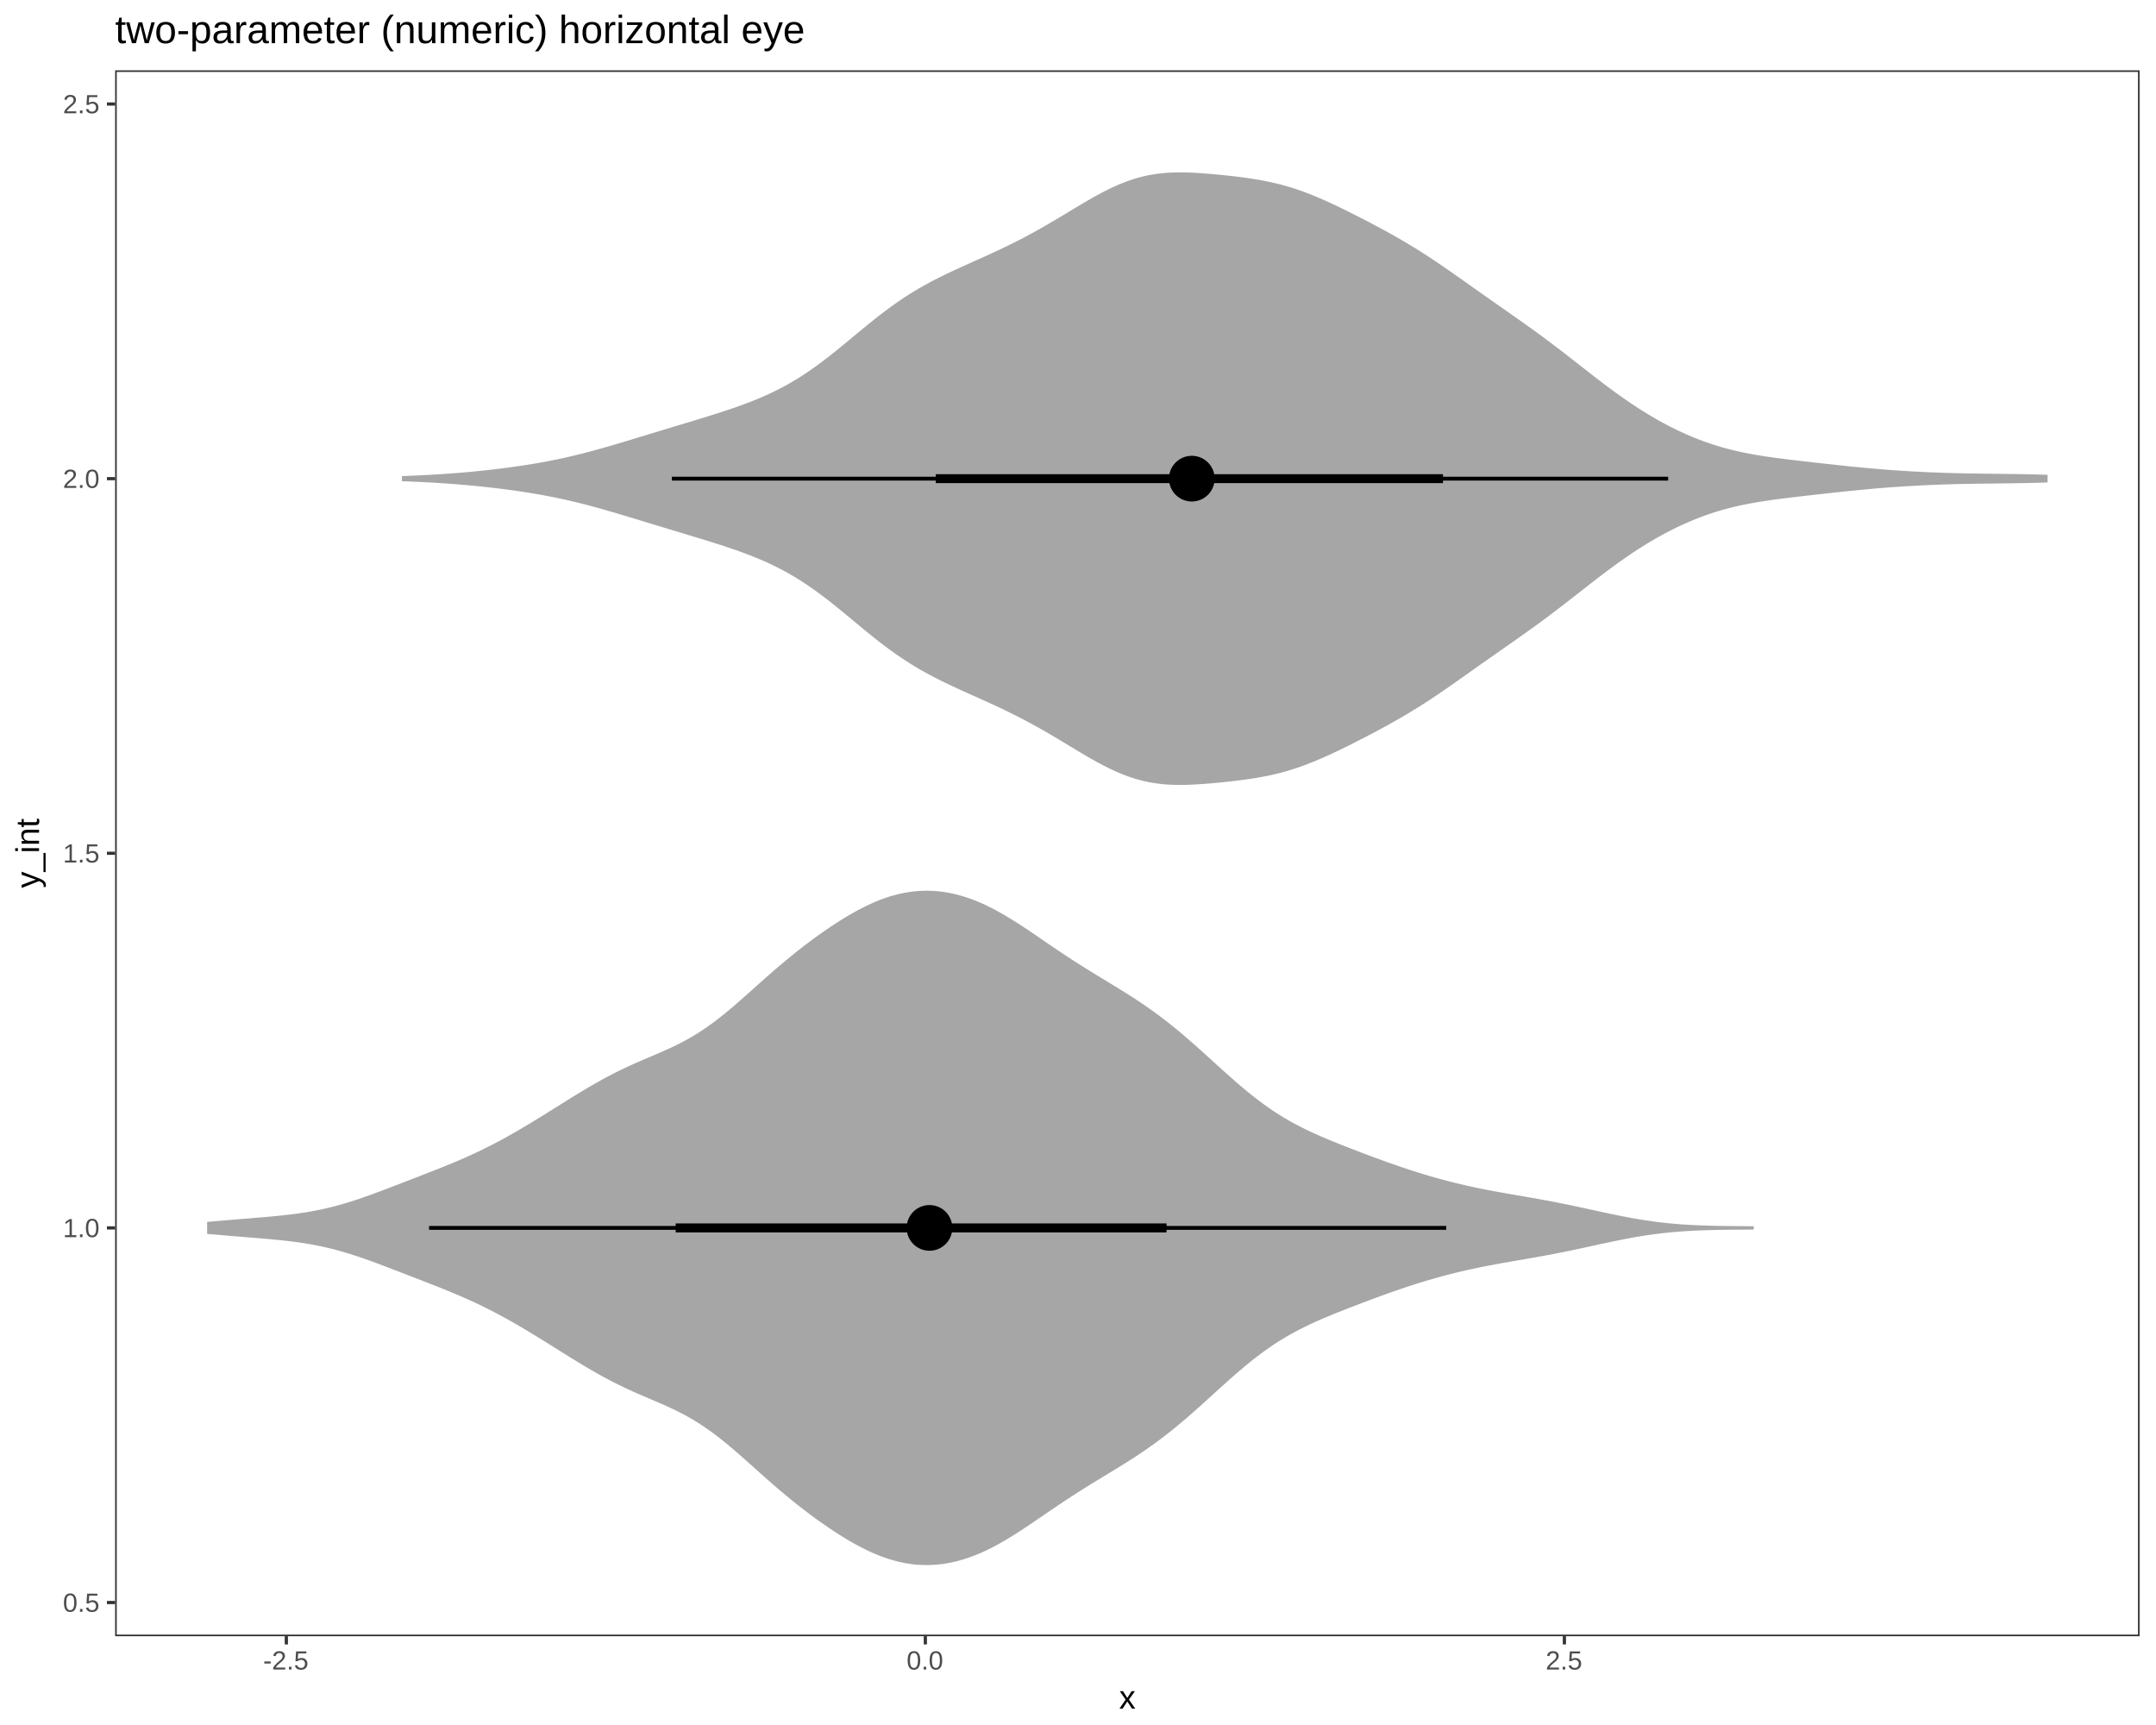
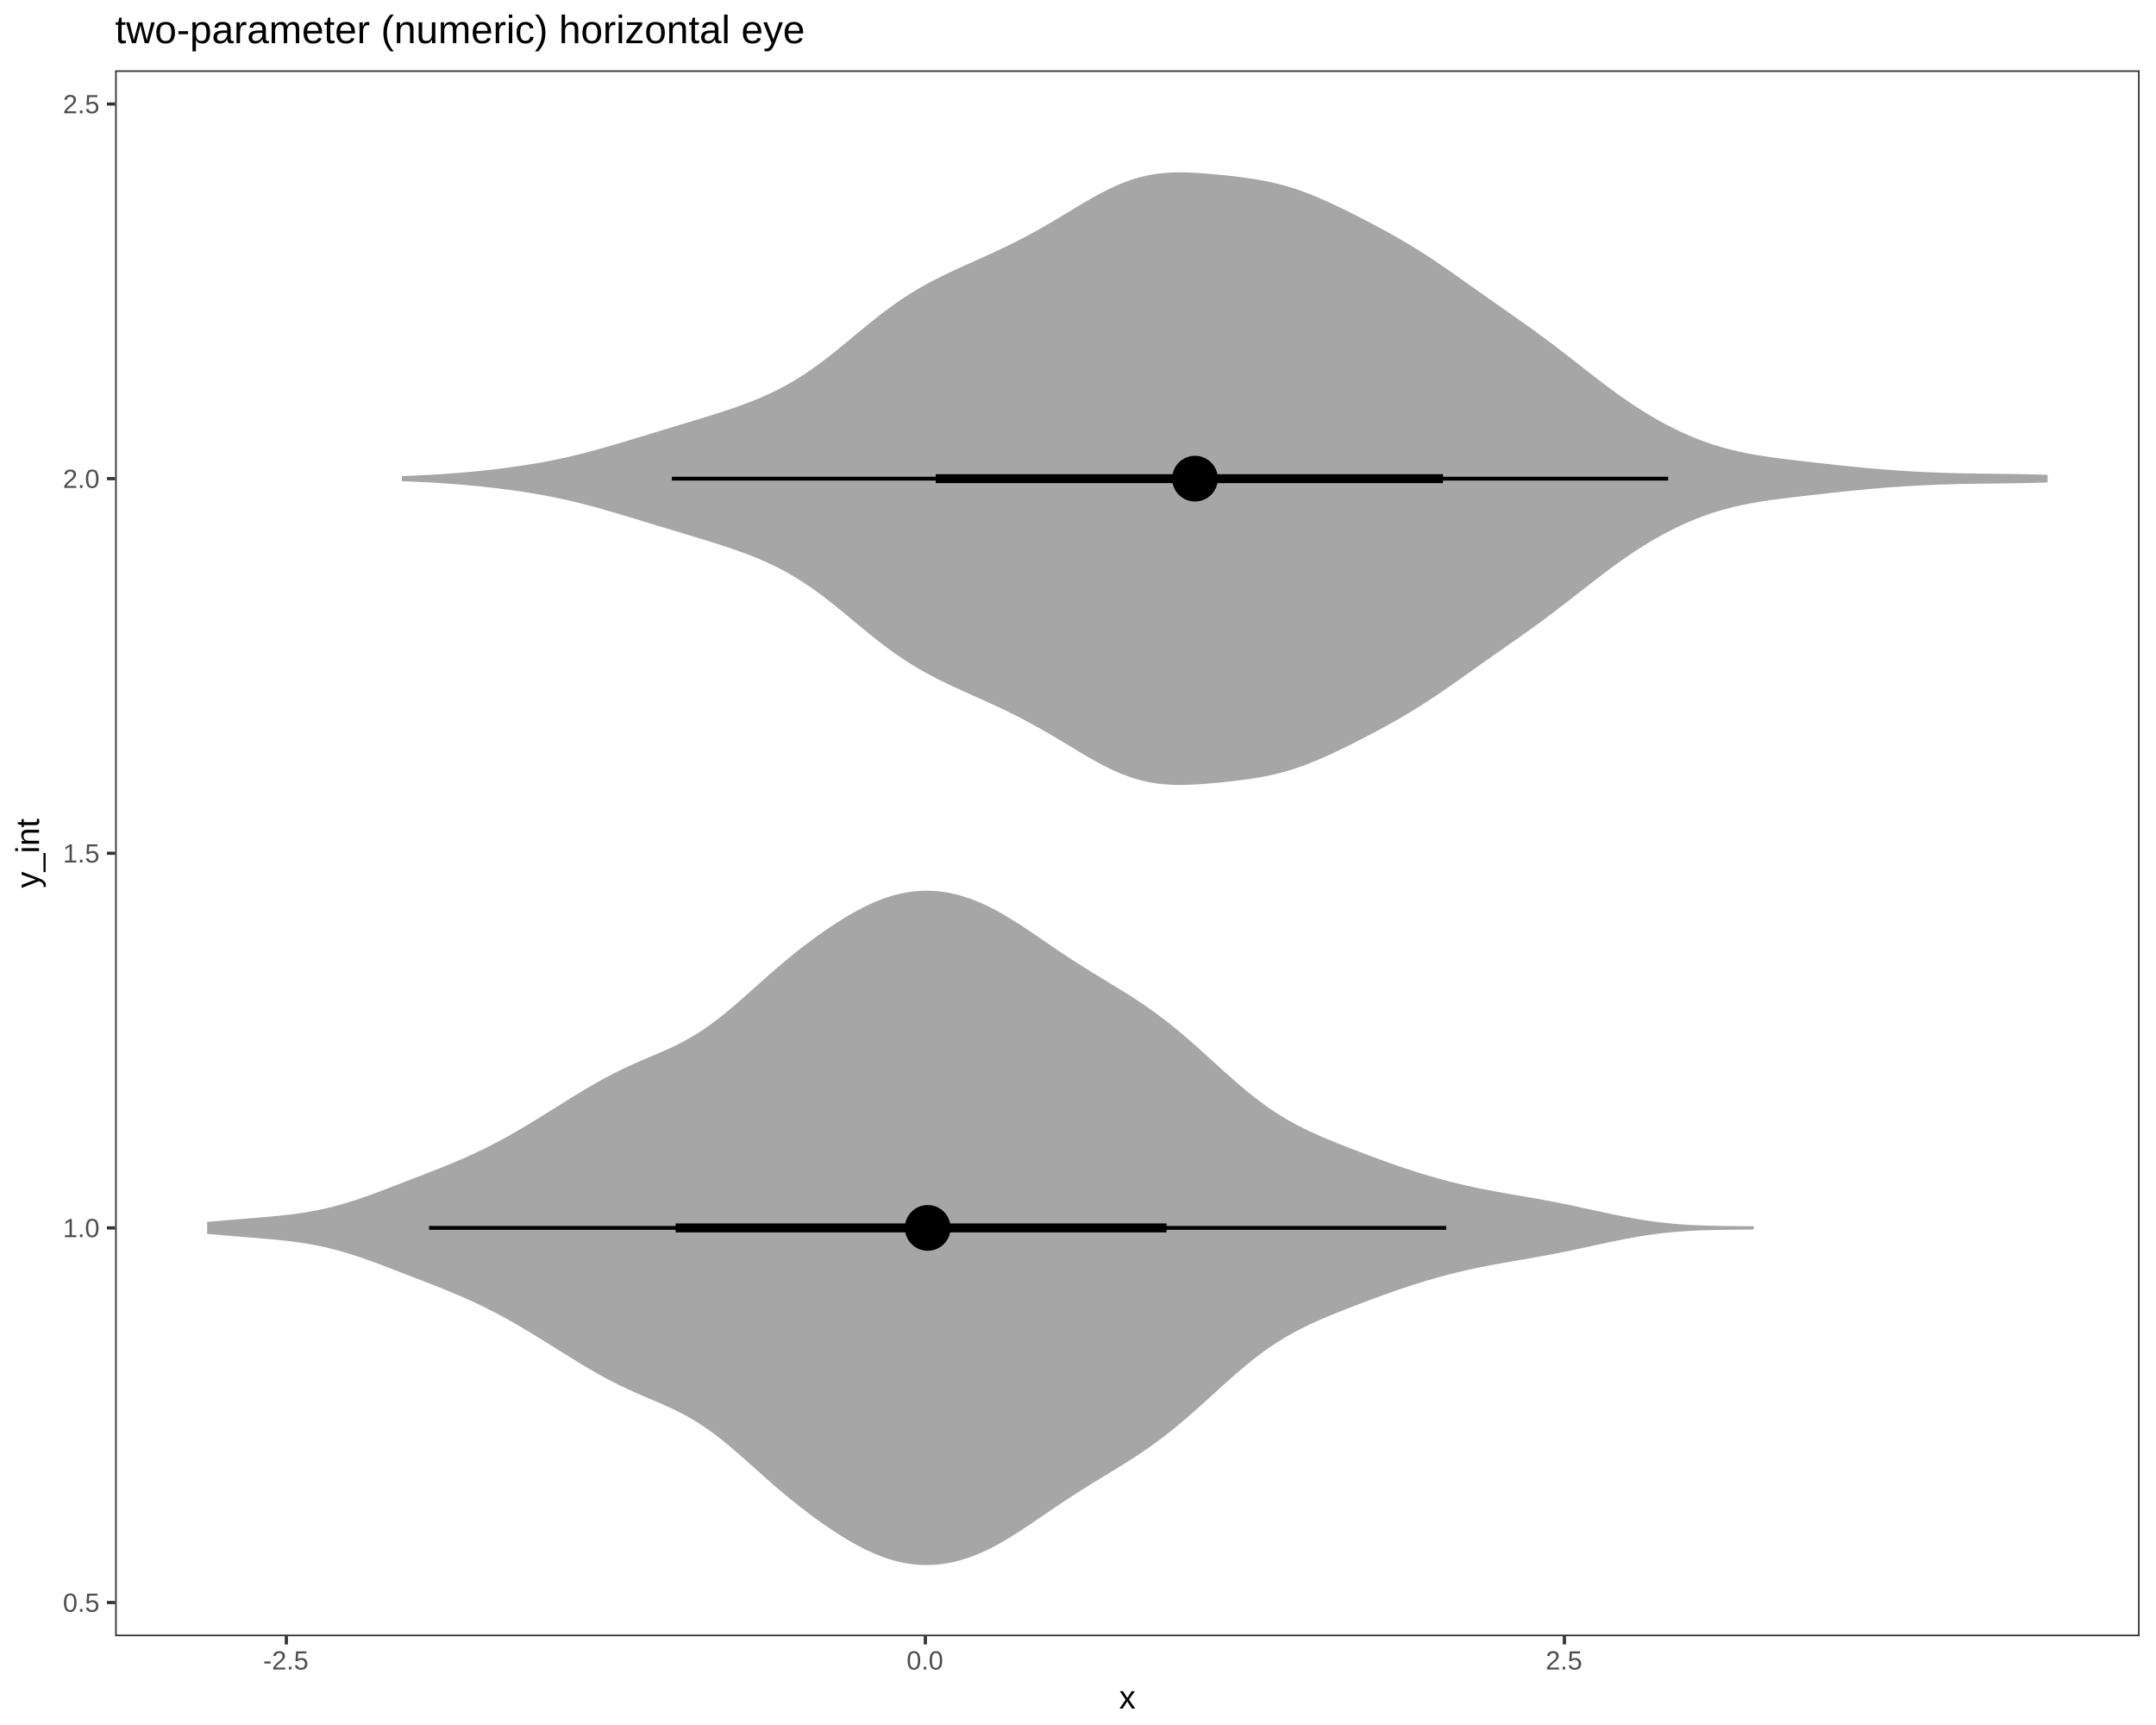
<svg xmlns="http://www.w3.org/2000/svg" viewBox="0 0 720.00 576.00">
  <defs>
    <style type="text/css">
    line, polyline, path, rect, circle {
      fill: none;
      stroke: #000000;
      stroke-linecap: round;
      stroke-linejoin: round;
      stroke-miterlimit: 10.00;
    }
  </style>
  </defs>
  <rect width="100%" height="100%" style="stroke: none; fill: #FFFFFF;" />
  <rect x="0.00" y="0.00" width="720.00" height="576.00" style="stroke-width: 1.07; stroke: #FFFFFF; fill: #FFFFFF;" />
  <defs>
    <clipPath id="cpMzguNDQ4NXw3MTQuNTIxfDU0Ni4zNnwyMy40NzY3">
      <rect x="38.45" y="23.48" width="676.07" height="522.88" />
    </clipPath>
  </defs>
  <rect x="38.45" y="23.48" width="676.07" height="522.88" style="stroke-width: 1.07; stroke: none; fill: #FFFFFF;" clip-path="url(#cpMzguNDQ4NXw3MTQuNTIxfDU0Ni4zNnwyMy40NzY3)" />
  <polyline points="69.18,412.01 70.19,412.10 71.20,412.19 72.21,412.27 73.22,412.36 74.23,412.45 75.24,412.53 76.25,412.62 77.27,412.70 78.28,412.79 79.29,412.87 80.30,412.95 81.31,413.04 82.32,413.12 83.33,413.20 84.34,413.28 85.35,413.37 86.36,413.45 87.37,413.54 88.38,413.62 89.39,413.71 90.41,413.80 91.42,413.90 92.43,413.99 93.44,414.10 94.45,414.20 95.46,414.31 96.47,414.43 97.48,414.55 98.49,414.68 99.50,414.82 100.51,414.97 101.52,415.12 102.53,415.28 103.55,415.45 104.56,415.64 105.57,415.83 106.58,416.03 107.59,416.25 108.60,416.47 109.61,416.71 110.62,416.95 111.63,417.21 112.64,417.48 113.65,417.76 114.66,418.05 115.67,418.35 116.69,418.66 117.70,418.98 118.71,419.30 119.72,419.64 120.73,419.98 121.74,420.33 122.75,420.69 123.76,421.05 124.77,421.42 125.78,421.79 126.79,422.17 127.80,422.55 128.81,422.93 129.83,423.32 130.84,423.71 131.85,424.10 132.86,424.49 133.87,424.88 134.88,425.27 135.89,425.66 136.90,426.05 137.91,426.44 138.92,426.83 139.93,427.22 140.94,427.61 141.95,428.01 142.97,428.40 143.98,428.80 144.99,429.19 146.00,429.59 147.01,429.99 148.02,430.40 149.03,430.81 150.04,431.22 151.05,431.64 152.06,432.06 153.07,432.49 154.08,432.93 155.09,433.37 156.11,433.82 157.12,434.28 158.13,434.74 159.14,435.21 160.15,435.69 161.16,436.18 162.17,436.68 163.18,437.19 164.19,437.70 165.20,438.23 166.21,438.76 167.22,439.30 168.23,439.85 169.25,440.40 170.26,440.97 171.27,441.54 172.28,442.12 173.29,442.71 174.30,443.30 175.31,443.90 176.32,444.50 177.33,445.11 178.34,445.73 179.35,446.35 180.36,446.97 181.37,447.59 182.39,448.22 183.40,448.85 184.41,449.48 185.42,450.12 186.43,450.75 187.44,451.38 188.45,452.01 189.46,452.64 190.47,453.27 191.48,453.89 192.49,454.51 193.50,455.13 194.51,455.74 195.53,456.34 196.54,456.94 197.55,457.53 198.56,458.11 199.57,458.69 200.58,459.25 201.59,459.81 202.60,460.35 203.61,460.88 204.62,461.41 205.63,461.92 206.64,462.42 207.65,462.91 208.67,463.40 209.68,463.87 210.69,464.33 211.70,464.79 212.71,465.24 213.72,465.68 214.73,466.11 215.74,466.55 216.75,466.98 217.76,467.41 218.77,467.84 219.78,468.27 220.79,468.71 221.81,469.16 222.82,469.61 223.83,470.08 224.84,470.55 225.85,471.04 226.86,471.55 227.87,472.07 228.88,472.61 229.89,473.17 230.90,473.75 231.91,474.35 232.92,474.97 233.93,475.62 234.95,476.29 235.96,476.98 236.97,477.69 237.98,478.43 238.99,479.18 240.00,479.96 241.01,480.75 242.02,481.57 243.03,482.40 244.04,483.24 245.05,484.10 246.06,484.97 247.07,485.85 248.09,486.74 249.10,487.64 250.11,488.53 251.12,489.44 252.13,490.34 253.14,491.24 254.15,492.15 255.16,493.04 256.17,493.94 257.18,494.82 258.19,495.71 259.20,496.58 260.21,497.45 261.23,498.30 262.24,499.15 263.25,499.98 264.26,500.81 265.27,501.63 266.28,502.43 267.29,503.23 268.30,504.01 269.31,504.78 270.32,505.55 271.33,506.30 272.34,507.04 273.35,507.77 274.37,508.48 275.38,509.19 276.39,509.88 277.40,510.57 278.41,511.24 279.42,511.89 280.43,512.54 281.44,513.17 282.45,513.79 283.46,514.39 284.47,514.97 285.48,515.54 286.49,516.10 287.51,516.63 288.52,517.14 289.53,517.64 290.54,518.11 291.55,518.57 292.56,519.00 293.57,519.41 294.58,519.80 295.59,520.16 296.60,520.50 297.61,520.81 298.62,521.10 299.63,521.37 300.65,521.61 301.66,521.82 302.67,522.01 303.68,522.17 304.69,522.31 305.70,522.42 306.71,522.50 307.72,522.55 308.73,522.59 309.74,522.59 310.75,522.57 311.76,522.52 312.77,522.45 313.79,522.35 314.80,522.23 315.81,522.07 316.82,521.90 317.83,521.70 318.84,521.48 319.85,521.22 320.86,520.95 321.87,520.65 322.88,520.33 323.89,519.98 324.90,519.61 325.91,519.21 326.93,518.80 327.94,518.36 328.95,517.89 329.96,517.41 330.97,516.91 331.98,516.39 332.99,515.85 334.00,515.29 335.01,514.71 336.02,514.12 337.03,513.51 338.04,512.89 339.05,512.25 340.07,511.61 341.08,510.96 342.09,510.29 343.10,509.62 344.11,508.94 345.12,508.26 346.13,507.57 347.14,506.88 348.15,506.19 349.16,505.50 350.17,504.81 351.18,504.12 352.19,503.44 353.21,502.75 354.22,502.08 355.23,501.40 356.24,500.73 357.25,500.07 358.26,499.41 359.27,498.76 360.28,498.12 361.29,497.48 362.30,496.84 363.31,496.21 364.32,495.58 365.33,494.96 366.35,494.35 367.36,493.73 368.37,493.11 369.38,492.50 370.39,491.89 371.40,491.27 372.41,490.66 373.42,490.04 374.43,489.41 375.44,488.79 376.45,488.15 377.46,487.51 378.47,486.86 379.49,486.20 380.50,485.53 381.51,484.85 382.52,484.16 383.53,483.46 384.54,482.74 385.55,482.02 386.56,481.28 387.57,480.52 388.58,479.75 389.59,478.97 390.60,478.18 391.61,477.37 392.63,476.55 393.64,475.71 394.65,474.87 395.66,474.01 396.67,473.14 397.68,472.26 398.69,471.37 399.70,470.48 400.71,469.57 401.72,468.67 402.73,467.75 403.74,466.84 404.75,465.92 405.77,465.00 406.78,464.08 407.79,463.17 408.80,462.25 409.81,461.35 410.82,460.45 411.83,459.56 412.84,458.67 413.85,457.80 414.86,456.95 415.87,456.10 416.88,455.27 417.89,454.45 418.91,453.65 419.92,452.87 420.93,452.11 421.94,451.36 422.95,450.64 423.96,449.93 424.97,449.24 425.98,448.57 426.99,447.92 428.00,447.29 429.01,446.68 430.02,446.09 431.03,445.51 432.05,444.95 433.06,444.41 434.07,443.89 435.08,443.38 436.09,442.88 437.10,442.39 438.11,441.92 439.12,441.46 440.13,441.01 441.14,440.56 442.15,440.13 443.16,439.70 444.17,439.28 445.19,438.86 446.20,438.45 447.21,438.05 448.22,437.65 449.23,437.25 450.24,436.85 451.25,436.46 452.26,436.07 453.27,435.68 454.28,435.30 455.29,434.91 456.30,434.53 457.31,434.15 458.33,433.77 459.34,433.40 460.35,433.03 461.36,432.66 462.37,432.29 463.38,431.93 464.39,431.57 465.40,431.22 466.41,430.87 467.42,430.52 468.43,430.17 469.44,429.84 470.45,429.50 471.47,429.17 472.48,428.85 473.49,428.53 474.50,428.22 475.51,427.91 476.52,427.60 477.53,427.31 478.54,427.02 479.55,426.73 480.56,426.45 481.57,426.17 482.58,425.90 483.59,425.64 484.61,425.38 485.62,425.12 486.63,424.88 487.64,424.63 488.65,424.40 489.66,424.16 490.67,423.94 491.68,423.72 492.69,423.50 493.70,423.29 494.71,423.08 495.72,422.88 496.73,422.68 497.75,422.49 498.76,422.30 499.77,422.11 500.78,421.93 501.79,421.74 502.80,421.57 503.81,421.39 504.82,421.21 505.83,421.04 506.84,420.86 507.85,420.69 508.86,420.52 509.87,420.34 510.89,420.16 511.90,419.99 512.91,419.81 513.92,419.63 514.93,419.45 515.94,419.26 516.95,419.07 517.96,418.88 518.97,418.69 519.98,418.49 520.99,418.29 522.00,418.09 523.01,417.89 524.03,417.68 525.04,417.47 526.05,417.25 527.06,417.04 528.07,416.82 529.08,416.60 530.09,416.38 531.10,416.16 532.11,415.94 533.12,415.72 534.13,415.50 535.14,415.28 536.15,415.07 537.17,414.85 538.18,414.64 539.19,414.43 540.20,414.22 541.21,414.02 542.22,413.82 543.23,413.62 544.24,413.43 545.25,413.25 546.26,413.07 547.27,412.90 548.28,412.73 549.29,412.57 550.31,412.42 551.32,412.28 552.33,412.14 553.34,412.00 554.35,411.88 555.36,411.76 556.37,411.65 557.38,411.55 558.39,411.45 559.40,411.36 560.41,411.28 561.42,411.20 562.43,411.13 563.45,411.07 564.46,411.01 565.47,410.95 566.48,410.91 567.49,410.86 568.50,410.83 569.51,410.79 570.52,410.76 571.53,410.73 572.54,410.71 573.55,410.69 574.56,410.67 575.57,410.66 576.59,410.64 577.60,410.63 578.61,410.62 579.62,410.61 580.63,410.60 581.64,410.59 582.65,410.59 583.66,410.58 584.67,410.57 585.68,410.56 585.68,409.46 584.67,409.45 583.66,409.44 582.65,409.43 581.64,409.43 580.63,409.42 579.62,409.41 578.61,409.40 577.60,409.39 576.59,409.38 575.57,409.36 574.56,409.35 573.55,409.33 572.54,409.31 571.53,409.29 570.52,409.26 569.51,409.23 568.50,409.19 567.49,409.16 566.48,409.11 565.47,409.07 564.46,409.01 563.45,408.95 562.43,408.89 561.42,408.82 560.41,408.74 559.40,408.66 558.39,408.57 557.38,408.47 556.37,408.37 555.36,408.26 554.35,408.14 553.34,408.02 552.33,407.88 551.32,407.74 550.31,407.60 549.29,407.44 548.28,407.29 547.27,407.12 546.26,406.95 545.25,406.77 544.24,406.58 543.23,406.39 542.22,406.20 541.21,406.00 540.20,405.80 539.19,405.59 538.18,405.38 537.17,405.17 536.15,404.95 535.14,404.74 534.13,404.52 533.12,404.30 532.11,404.08 531.10,403.86 530.09,403.64 529.08,403.42 528.07,403.20 527.06,402.98 526.05,402.77 525.04,402.55 524.03,402.34 523.01,402.13 522.00,401.93 520.99,401.73 519.98,401.53 518.97,401.33 517.96,401.14 516.95,400.95 515.94,400.76 514.93,400.57 513.92,400.39 512.91,400.21 511.90,400.03 510.89,399.85 509.87,399.68 508.86,399.50 507.85,399.33 506.84,399.16 505.83,398.98 504.82,398.81 503.81,398.63 502.80,398.45 501.79,398.27 500.78,398.09 499.77,397.91 498.76,397.72 497.75,397.53 496.73,397.34 495.72,397.14 494.71,396.94 493.70,396.73 492.69,396.52 491.68,396.30 490.67,396.08 489.66,395.85 488.65,395.62 487.64,395.38 486.63,395.14 485.62,394.90 484.61,394.64 483.59,394.38 482.58,394.12 481.57,393.85 480.56,393.57 479.55,393.29 478.54,393.00 477.53,392.71 476.52,392.41 475.51,392.11 474.50,391.80 473.49,391.49 472.48,391.17 471.47,390.85 470.45,390.52 469.44,390.18 468.43,389.84 467.42,389.50 466.41,389.15 465.40,388.80 464.39,388.45 463.38,388.09 462.37,387.73 461.36,387.36 460.35,386.99 459.34,386.62 458.33,386.25 457.31,385.87 456.30,385.49 455.29,385.11 454.28,384.72 453.27,384.34 452.26,383.95 451.25,383.56 450.24,383.17 449.23,382.77 448.22,382.37 447.21,381.97 446.20,381.56 445.19,381.15 444.17,380.74 443.16,380.32 442.15,379.89 441.14,379.46 440.13,379.01 439.12,378.56 438.11,378.10 437.10,377.63 436.09,377.14 435.08,376.64 434.07,376.13 433.06,375.61 432.05,375.06 431.03,374.51 430.02,373.93 429.01,373.34 428.00,372.73 426.99,372.10 425.98,371.45 424.97,370.78 423.96,370.09 422.95,369.38 421.94,368.66 420.93,367.91 419.92,367.15 418.91,366.37 417.89,365.57 416.88,364.75 415.87,363.92 414.86,363.07 413.85,362.22 412.84,361.35 411.83,360.46 410.82,359.57 409.81,358.67 408.80,357.77 407.79,356.85 406.78,355.94 405.77,355.02 404.75,354.10 403.74,353.18 402.73,352.27 401.72,351.35 400.71,350.45 399.70,349.54 398.69,348.65 397.68,347.76 396.67,346.88 395.66,346.01 394.65,345.15 393.64,344.31 392.63,343.47 391.61,342.65 390.60,341.84 389.59,341.05 388.58,340.27 387.57,339.50 386.56,338.74 385.55,338.00 384.54,337.28 383.53,336.56 382.52,335.86 381.51,335.17 380.50,334.49 379.49,333.82 378.47,333.16 377.46,332.51 376.45,331.87 375.44,331.23 374.43,330.61 373.42,329.98 372.41,329.36 371.40,328.75 370.39,328.13 369.38,327.52 368.37,326.90 367.36,326.29 366.35,325.67 365.33,325.06 364.32,324.43 363.31,323.81 362.30,323.18 361.29,322.54 360.28,321.90 359.27,321.26 358.26,320.61 357.25,319.95 356.24,319.29 355.23,318.62 354.22,317.94 353.21,317.26 352.19,316.58 351.18,315.90 350.17,315.21 349.16,314.52 348.15,313.83 347.14,313.14 346.13,312.45 345.12,311.76 344.11,311.08 343.10,310.40 342.09,309.73 341.08,309.06 340.07,308.41 339.05,307.77 338.04,307.13 337.03,306.51 336.02,305.90 335.01,305.31 334.00,304.73 332.99,304.17 331.98,303.63 330.97,303.11 329.96,302.61 328.95,302.12 327.94,301.66 326.93,301.22 325.91,300.81 324.90,300.41 323.89,300.04 322.88,299.69 321.87,299.37 320.86,299.07 319.85,298.80 318.84,298.54 317.83,298.32 316.82,298.12 315.81,297.94 314.80,297.79 313.79,297.67 312.77,297.57 311.76,297.50 310.75,297.45 309.74,297.43 308.73,297.43 307.72,297.47 306.71,297.52 305.70,297.60 304.69,297.71 303.68,297.85 302.67,298.01 301.66,298.20 300.65,298.41 299.63,298.65 298.62,298.92 297.61,299.21 296.60,299.52 295.59,299.86 294.58,300.22 293.57,300.61 292.56,301.02 291.55,301.45 290.54,301.91 289.53,302.38 288.52,302.88 287.51,303.39 286.49,303.92 285.48,304.48 284.47,305.05 283.46,305.63 282.45,306.23 281.44,306.85 280.43,307.48 279.42,308.13 278.41,308.78 277.40,309.45 276.39,310.14 275.38,310.83 274.37,311.54 273.35,312.25 272.34,312.98 271.33,313.72 270.32,314.47 269.31,315.24 268.30,316.01 267.29,316.79 266.28,317.59 265.27,318.39 264.26,319.21 263.25,320.04 262.24,320.87 261.23,321.72 260.21,322.57 259.20,323.44 258.19,324.31 257.18,325.20 256.17,326.08 255.16,326.98 254.15,327.87 253.14,328.78 252.13,329.68 251.12,330.58 250.11,331.48 249.10,332.38 248.09,333.28 247.07,334.17 246.06,335.05 245.05,335.92 244.04,336.78 243.03,337.62 242.02,338.45 241.01,339.27 240.00,340.06 238.99,340.84 237.98,341.59 236.97,342.33 235.96,343.04 234.95,343.73 233.93,344.40 232.92,345.05 231.91,345.67 230.90,346.27 229.89,346.85 228.88,347.41 227.87,347.95 226.86,348.47 225.85,348.98 224.84,349.47 223.83,349.94 222.82,350.41 221.81,350.86 220.79,351.31 219.78,351.75 218.77,352.18 217.76,352.61 216.75,353.04 215.74,353.47 214.73,353.91 213.72,354.34 212.71,354.78 211.70,355.23 210.69,355.69 209.68,356.15 208.67,356.62 207.65,357.11 206.64,357.60 205.63,358.10 204.62,358.61 203.61,359.14 202.60,359.67 201.59,360.21 200.58,360.77 199.57,361.33 198.56,361.91 197.55,362.49 196.54,363.08 195.53,363.68 194.51,364.28 193.50,364.89 192.49,365.51 191.48,366.13 190.47,366.75 189.46,367.38 188.45,368.01 187.44,368.64 186.43,369.27 185.42,369.90 184.41,370.54 183.40,371.17 182.39,371.80 181.37,372.43 180.36,373.05 179.35,373.67 178.34,374.29 177.33,374.91 176.32,375.52 175.31,376.12 174.30,376.72 173.29,377.31 172.28,377.90 171.27,378.48 170.26,379.05 169.25,379.62 168.23,380.17 167.22,380.72 166.21,381.26 165.20,381.79 164.19,382.32 163.18,382.83 162.17,383.34 161.16,383.84 160.15,384.33 159.14,384.81 158.13,385.28 157.12,385.74 156.11,386.20 155.09,386.65 154.08,387.09 153.07,387.53 152.06,387.96 151.05,388.38 150.04,388.80 149.03,389.21 148.02,389.62 147.01,390.03 146.00,390.43 144.99,390.83 143.98,391.22 142.97,391.62 141.95,392.01 140.94,392.40 139.93,392.80 138.92,393.19 137.91,393.58 136.90,393.97 135.89,394.36 134.88,394.75 133.87,395.14 132.86,395.53 131.85,395.92 130.84,396.31 129.83,396.70 128.81,397.08 127.80,397.47 126.79,397.85 125.78,398.22 124.77,398.60 123.76,398.97 122.75,399.33 121.74,399.69 120.73,400.04 119.72,400.38 118.71,400.72 117.70,401.04 116.69,401.36 115.67,401.67 114.66,401.97 113.65,402.26 112.64,402.54 111.63,402.81 110.62,403.07 109.61,403.31 108.60,403.55 107.59,403.77 106.58,403.99 105.57,404.19 104.56,404.38 103.55,404.56 102.53,404.74 101.52,404.90 100.51,405.05 99.50,405.20 98.49,405.34 97.48,405.47 96.47,405.59 95.46,405.71 94.45,405.82 93.44,405.92 92.43,406.03 91.42,406.12 90.41,406.22 89.39,406.31 88.38,406.40 87.37,406.48 86.36,406.57 85.35,406.65 84.34,406.73 83.33,406.82 82.32,406.90 81.31,406.98 80.30,407.07 79.29,407.15 78.28,407.23 77.27,407.32 76.25,407.40 75.24,407.49 74.23,407.57 73.22,407.66 72.21,407.75 71.20,407.83 70.19,407.92 69.18,408.01 69.18,412.01 " style="stroke-width: 0.00; stroke: none; fill: #A6A6A6;" clip-path="url(#cpMzguNDQ4NXw3MTQuNTIxfDU0Ni4zNnwyMy40NzY3)" />
  <polyline points="134.22,160.68 135.29,160.72 136.37,160.76 137.44,160.81 138.52,160.85 139.59,160.90 140.67,160.95 141.75,161.01 142.82,161.06 143.90,161.12 144.97,161.18 146.05,161.25 147.12,161.32 148.20,161.39 149.27,161.46 150.35,161.54 151.42,161.62 152.50,161.70 153.58,161.79 154.65,161.88 155.73,161.98 156.80,162.08 157.88,162.18 158.95,162.28 160.03,162.39 161.10,162.50 162.18,162.62 163.25,162.74 164.33,162.86 165.41,162.98 166.48,163.11 167.56,163.25 168.63,163.38 169.71,163.53 170.78,163.67 171.86,163.82 172.93,163.97 174.01,164.13 175.09,164.29 176.16,164.46 177.24,164.64 178.31,164.81 179.39,165.00 180.46,165.19 181.54,165.38 182.61,165.58 183.69,165.79 184.76,166.00 185.84,166.22 186.92,166.45 187.99,166.68 189.07,166.92 190.14,167.16 191.22,167.42 192.29,167.67 193.37,167.94 194.44,168.21 195.52,168.48 196.59,168.77 197.67,169.05 198.75,169.34 199.82,169.64 200.90,169.94 201.97,170.25 203.05,170.56 204.12,170.87 205.20,171.18 206.27,171.50 207.35,171.82 208.43,172.14 209.50,172.47 210.58,172.79 211.65,173.12 212.73,173.44 213.80,173.77 214.88,174.10 215.95,174.42 217.03,174.75 218.10,175.08 219.18,175.41 220.26,175.73 221.33,176.06 222.41,176.38 223.48,176.71 224.56,177.03 225.63,177.36 226.71,177.68 227.78,178.01 228.86,178.33 229.93,178.66 231.01,178.98 232.09,179.31 233.16,179.64 234.24,179.96 235.31,180.30 236.39,180.63 237.46,180.96 238.54,181.30 239.61,181.65 240.69,181.99 241.77,182.34 242.84,182.70 243.92,183.06 244.99,183.43 246.07,183.80 247.14,184.19 248.22,184.58 249.29,184.98 250.37,185.39 251.44,185.82 252.52,186.25 253.60,186.70 254.67,187.16 255.75,187.63 256.82,188.12 257.90,188.63 258.97,189.15 260.05,189.70 261.12,190.25 262.20,190.83 263.28,191.43 264.35,192.05 265.43,192.69 266.50,193.34 267.58,194.02 268.65,194.72 269.73,195.44 270.80,196.18 271.88,196.93 272.95,197.70 274.03,198.50 275.11,199.31 276.18,200.13 277.26,200.97 278.33,201.82 279.41,202.69 280.48,203.56 281.56,204.44 282.63,205.33 283.71,206.22 284.78,207.11 285.86,208.00 286.94,208.89 288.01,209.78 289.09,210.66 290.16,211.54 291.24,212.41 292.31,213.27 293.39,214.11 294.46,214.94 295.54,215.76 296.62,216.56 297.69,217.35 298.77,218.11 299.84,218.87 300.92,219.60 301.99,220.32 303.07,221.01 304.14,221.69 305.22,222.35 306.29,223.00 307.37,223.63 308.45,224.24 309.52,224.83 310.60,225.41 311.67,225.98 312.75,226.54 313.82,227.08 314.90,227.61 315.97,228.13 317.05,228.65 318.12,229.15 319.20,229.65 320.28,230.15 321.35,230.64 322.43,231.12 323.50,231.61 324.58,232.09 325.65,232.57 326.73,233.05 327.80,233.54 328.88,234.02 329.96,234.51 331.03,235.01 332.11,235.50 333.18,236.00 334.26,236.51 335.33,237.02 336.41,237.54 337.48,238.07 338.56,238.61 339.63,239.15 340.71,239.70 341.79,240.26 342.86,240.83 343.94,241.40 345.01,241.99 346.09,242.58 347.16,243.18 348.24,243.79 349.31,244.41 350.39,245.03 351.46,245.66 352.54,246.30 353.62,246.94 354.69,247.59 355.77,248.23 356.84,248.88 357.92,249.53 358.99,250.18 360.07,250.83 361.14,251.47 362.22,252.10 363.30,252.73 364.37,253.35 365.45,253.95 366.52,254.55 367.60,255.12 368.67,255.69 369.75,256.24 370.82,256.76 371.90,257.26 372.97,257.75 374.05,258.21 375.13,258.65 376.20,259.05 377.28,259.44 378.35,259.80 379.43,260.13 380.50,260.43 381.58,260.71 382.65,260.95 383.73,261.18 384.80,261.38 385.88,261.54 386.96,261.69 388.03,261.81 389.11,261.91 390.18,261.98 391.26,262.04 392.33,262.07 393.41,262.09 394.48,262.10 395.56,262.08 396.64,262.05 397.71,262.01 398.79,261.96 399.86,261.90 400.94,261.83 402.01,261.76 403.09,261.68 404.16,261.59 405.24,261.49 406.31,261.39 407.39,261.29 408.47,261.18 409.54,261.07 410.62,260.95 411.69,260.83 412.77,260.70 413.84,260.57 414.92,260.43 415.99,260.29 417.07,260.13 418.14,259.97 419.22,259.80 420.30,259.62 421.37,259.43 422.45,259.22 423.52,259.01 424.60,258.77 425.67,258.53 426.75,258.27 427.82,257.99 428.90,257.70 429.98,257.39 431.05,257.07 432.13,256.73 433.20,256.38 434.28,256.01 435.35,255.62 436.43,255.22 437.50,254.80 438.58,254.37 439.65,253.93 440.73,253.47 441.81,253.00 442.88,252.52 443.96,252.03 445.03,251.54 446.11,251.03 447.18,250.52 448.26,250.00 449.33,249.47 450.41,248.94 451.49,248.40 452.56,247.86 453.64,247.31 454.71,246.76 455.79,246.20 456.86,245.64 457.94,245.08 459.01,244.51 460.09,243.94 461.16,243.36 462.24,242.78 463.32,242.19 464.39,241.59 465.47,240.99 466.54,240.38 467.62,239.76 468.69,239.14 469.77,238.50 470.84,237.86 471.92,237.20 472.99,236.54 474.07,235.87 475.15,235.19 476.22,234.50 477.30,233.80 478.37,233.09 479.45,232.37 480.52,231.64 481.60,230.91 482.67,230.17 483.75,229.43 484.83,228.68 485.90,227.93 486.98,227.17 488.05,226.41 489.13,225.65 490.20,224.89 491.28,224.13 492.35,223.36 493.43,222.60 494.50,221.84 495.58,221.08 496.66,220.33 497.73,219.57 498.81,218.81 499.88,218.06 500.96,217.31 502.03,216.56 503.11,215.80 504.18,215.05 505.26,214.30 506.33,213.54 507.41,212.78 508.49,212.02 509.56,211.26 510.64,210.49 511.71,209.72 512.79,208.94 513.86,208.16 514.94,207.37 516.01,206.57 517.09,205.77 518.17,204.96 519.24,204.15 520.32,203.33 521.39,202.50 522.47,201.67 523.54,200.84 524.62,200.00 525.69,199.16 526.77,198.32 527.84,197.48 528.92,196.64 530.00,195.80 531.07,194.96 532.15,194.13 533.22,193.30 534.30,192.47 535.37,191.65 536.45,190.84 537.52,190.04 538.60,189.25 539.67,188.46 540.75,187.69 541.83,186.93 542.90,186.18 543.98,185.44 545.05,184.71 546.13,184.00 547.20,183.30 548.28,182.62 549.35,181.95 550.43,181.29 551.51,180.65 552.58,180.02 553.66,179.41 554.73,178.81 555.81,178.22 556.88,177.66 557.96,177.10 559.03,176.56 560.11,176.03 561.18,175.53 562.26,175.03 563.34,174.55 564.41,174.09 565.49,173.64 566.56,173.21 567.64,172.79 568.71,172.38 569.79,171.99 570.86,171.62 571.94,171.26 573.01,170.92 574.09,170.59 575.17,170.28 576.24,169.98 577.32,169.69 578.39,169.42 579.47,169.16 580.54,168.91 581.62,168.68 582.69,168.46 583.77,168.24 584.85,168.04 585.92,167.85 587.00,167.66 588.07,167.49 589.15,167.32 590.22,167.16 591.30,167.00 592.37,166.85 593.45,166.71 594.52,166.57 595.60,166.43 596.68,166.30 597.75,166.16 598.83,166.04 599.90,165.91 600.98,165.78 602.05,165.66 603.13,165.53 604.20,165.41 605.28,165.29 606.36,165.17 607.43,165.05 608.51,164.93 609.58,164.81 610.66,164.69 611.73,164.57 612.81,164.45 613.88,164.34 614.96,164.22 616.03,164.11 617.11,164.00 618.19,163.89 619.26,163.78 620.34,163.67 621.41,163.57 622.49,163.47 623.56,163.37 624.64,163.27 625.71,163.17 626.79,163.08 627.86,162.99 628.94,162.91 630.02,162.82 631.09,162.74 632.17,162.66 633.24,162.59 634.32,162.51 635.39,162.44 636.47,162.37 637.54,162.31 638.62,162.25 639.70,162.19 640.77,162.13 641.85,162.07 642.92,162.02 644.00,161.97 645.07,161.93 646.15,161.88 647.22,161.84 648.30,161.80 649.37,161.77 650.45,161.73 651.53,161.70 652.60,161.67 653.68,161.64 654.75,161.62 655.83,161.60 656.90,161.58 657.98,161.56 659.05,161.54 660.13,161.52 661.20,161.51 662.28,161.50 663.36,161.48 664.43,161.47 665.51,161.46 666.58,161.45 667.66,161.43 668.73,161.42 669.81,161.41 670.88,161.39 671.96,161.38 673.04,161.36 674.11,161.34 675.19,161.32 676.26,161.30 677.34,161.28 678.41,161.25 679.49,161.23 680.56,161.20 681.64,161.17 682.71,161.14 683.79,161.10 683.79,158.55 682.71,158.52 681.64,158.48 680.56,158.45 679.49,158.43 678.41,158.40 677.34,158.37 676.26,158.35 675.19,158.33 674.11,158.31 673.04,158.29 671.96,158.28 670.88,158.26 669.81,158.25 668.73,158.23 667.66,158.22 666.58,158.21 665.51,158.20 664.43,158.18 663.36,158.17 662.28,158.16 661.20,158.14 660.13,158.13 659.05,158.11 657.98,158.10 656.90,158.08 655.83,158.06 654.75,158.03 653.68,158.01 652.60,157.98 651.53,157.95 650.45,157.92 649.37,157.89 648.30,157.85 647.22,157.81 646.15,157.77 645.07,157.73 644.00,157.68 642.92,157.63 641.85,157.58 640.77,157.52 639.70,157.47 638.62,157.41 637.54,157.34 636.47,157.28 635.39,157.21 634.32,157.14 633.24,157.07 632.17,156.99 631.09,156.91 630.02,156.83 628.94,156.75 627.86,156.66 626.79,156.57 625.71,156.48 624.64,156.38 623.56,156.29 622.49,156.19 621.41,156.09 620.34,155.98 619.26,155.88 618.19,155.77 617.11,155.66 616.03,155.54 614.96,155.43 613.88,155.32 612.81,155.20 611.73,155.08 610.66,154.96 609.58,154.85 608.51,154.73 607.43,154.61 606.36,154.49 605.28,154.36 604.20,154.24 603.13,154.12 602.05,153.99 600.98,153.87 599.90,153.74 598.83,153.62 597.75,153.49 596.68,153.36 595.60,153.22 594.52,153.09 593.45,152.95 592.37,152.80 591.30,152.65 590.22,152.50 589.15,152.33 588.07,152.17 587.00,151.99 585.92,151.81 584.85,151.61 583.77,151.41 582.69,151.20 581.62,150.97 580.54,150.74 579.47,150.49 578.39,150.23 577.32,149.96 576.24,149.67 575.17,149.38 574.09,149.06 573.01,148.73 571.94,148.39 570.86,148.03 569.79,147.66 568.71,147.27 567.64,146.87 566.56,146.45 565.49,146.02 564.41,145.57 563.34,145.10 562.26,144.62 561.18,144.13 560.11,143.62 559.03,143.09 557.96,142.55 556.88,142.00 555.81,141.43 554.73,140.85 553.66,140.25 552.58,139.63 551.51,139.00 550.43,138.36 549.35,137.71 548.28,137.03 547.20,136.35 546.13,135.65 545.05,134.94 543.98,134.21 542.90,133.47 541.83,132.73 540.75,131.96 539.67,131.19 538.60,130.41 537.52,129.61 536.45,128.81 535.37,128.00 534.30,127.18 533.22,126.36 532.15,125.53 531.07,124.69 530.00,123.85 528.92,123.01 527.84,122.17 526.77,121.33 525.69,120.49 524.62,119.65 523.54,118.81 522.47,117.98 521.39,117.15 520.32,116.33 519.24,115.51 518.17,114.69 517.09,113.88 516.01,113.08 514.94,112.29 513.86,111.50 512.79,110.71 511.71,109.93 510.64,109.16 509.56,108.39 508.49,107.63 507.41,106.87 506.33,106.11 505.26,105.36 504.18,104.60 503.11,103.85 502.03,103.10 500.96,102.34 499.88,101.59 498.81,100.84 497.73,100.08 496.66,99.33 495.58,98.57 494.50,97.81 493.43,97.05 492.35,96.29 491.28,95.53 490.20,94.77 489.13,94.00 488.05,93.24 486.98,92.48 485.90,91.73 484.83,90.97 483.75,90.23 482.67,89.48 481.60,88.74 480.52,88.01 479.45,87.29 478.37,86.57 477.30,85.86 476.22,85.16 475.15,84.47 474.07,83.79 472.99,83.11 471.92,82.45 470.84,81.80 469.77,81.15 468.69,80.52 467.62,79.89 466.54,79.27 465.47,78.66 464.39,78.06 463.32,77.46 462.24,76.87 461.16,76.29 460.09,75.71 459.01,75.14 457.94,74.57 456.86,74.01 455.79,73.45 454.71,72.90 453.64,72.34 452.56,71.80 451.49,71.26 450.41,70.72 449.33,70.19 448.26,69.66 447.18,69.14 446.11,68.62 445.03,68.12 443.96,67.62 442.88,67.13 441.81,66.65 440.73,66.18 439.65,65.73 438.58,65.28 437.50,64.85 436.43,64.44 435.35,64.03 434.28,63.65 433.20,63.27 432.13,62.92 431.05,62.58 429.98,62.26 428.90,61.95 427.82,61.66 426.75,61.39 425.67,61.13 424.60,60.88 423.52,60.65 422.45,60.43 421.37,60.23 420.30,60.03 419.22,59.85 418.14,59.68 417.07,59.52 415.99,59.37 414.92,59.22 413.84,59.08 412.77,58.95 411.69,58.82 410.62,58.70 409.54,58.58 408.47,58.47 407.39,58.36 406.31,58.26 405.24,58.16 404.16,58.07 403.09,57.98 402.01,57.89 400.94,57.82 399.86,57.75 398.79,57.69 397.71,57.64 396.64,57.60 395.56,57.57 394.48,57.56 393.41,57.56 392.33,57.58 391.26,57.62 390.18,57.67 389.11,57.75 388.03,57.85 386.96,57.97 385.88,58.11 384.80,58.28 383.73,58.47 382.65,58.70 381.58,58.95 380.50,59.22 379.43,59.52 378.35,59.86 377.28,60.22 376.20,60.60 375.13,61.01 374.05,61.44 372.97,61.91 371.90,62.39 370.82,62.89 369.75,63.42 368.67,63.97 367.60,64.53 366.52,65.11 365.45,65.70 364.37,66.31 363.30,66.93 362.22,67.55 361.14,68.19 360.07,68.83 358.99,69.47 357.92,70.12 356.84,70.77 355.77,71.42 354.69,72.07 353.62,72.71 352.54,73.35 351.46,73.99 350.39,74.62 349.31,75.24 348.24,75.86 347.16,76.47 346.09,77.07 345.01,77.67 343.94,78.25 342.86,78.83 341.79,79.40 340.71,79.96 339.63,80.50 338.56,81.05 337.48,81.58 336.41,82.11 335.33,82.63 334.26,83.14 333.18,83.65 332.11,84.15 331.03,84.65 329.96,85.14 328.88,85.63 327.80,86.11 326.73,86.60 325.65,87.08 324.58,87.56 323.50,88.05 322.43,88.53 321.35,89.02 320.28,89.51 319.20,90.00 318.12,90.50 317.05,91.01 315.97,91.52 314.90,92.04 313.82,92.58 312.75,93.12 311.67,93.67 310.60,94.24 309.52,94.82 308.45,95.42 307.37,96.03 306.29,96.65 305.22,97.30 304.14,97.96 303.07,98.64 301.99,99.34 300.92,100.05 299.84,100.79 298.77,101.54 297.69,102.31 296.62,103.09 295.54,103.90 294.46,104.71 293.39,105.54 292.31,106.39 291.24,107.25 290.16,108.11 289.09,108.99 288.01,109.87 286.94,110.76 285.86,111.65 284.78,112.54 283.71,113.44 282.63,114.33 281.56,115.21 280.48,116.09 279.41,116.97 278.33,117.83 277.26,118.68 276.18,119.52 275.11,120.34 274.03,121.15 272.95,121.95 271.88,122.72 270.80,123.48 269.73,124.22 268.65,124.94 267.58,125.64 266.50,126.31 265.43,126.97 264.35,127.61 263.28,128.23 262.20,128.82 261.12,129.40 260.05,129.96 258.97,130.50 257.90,131.03 256.82,131.53 255.75,132.02 254.67,132.50 253.60,132.96 252.52,133.40 251.44,133.84 250.37,134.26 249.29,134.67 248.22,135.07 247.14,135.47 246.07,135.85 244.99,136.22 243.92,136.59 242.84,136.95 241.77,137.31 240.69,137.66 239.61,138.01 238.54,138.35 237.46,138.69 236.39,139.02 235.31,139.36 234.24,139.69 233.16,140.02 232.09,140.34 231.01,140.67 229.93,141.00 228.86,141.32 227.78,141.65 226.71,141.97 225.63,142.29 224.56,142.62 223.48,142.94 222.41,143.27 221.33,143.59 220.26,143.92 219.18,144.25 218.10,144.57 217.03,144.90 215.95,145.23 214.88,145.56 213.80,145.88 212.73,146.21 211.65,146.54 210.58,146.86 209.50,147.19 208.43,147.51 207.35,147.83 206.27,148.15 205.20,148.47 204.12,148.79 203.05,149.10 201.97,149.41 200.90,149.71 199.82,150.01 198.75,150.31 197.67,150.60 196.59,150.89 195.52,151.17 194.44,151.45 193.37,151.71 192.29,151.98 191.22,152.24 190.14,152.49 189.07,152.73 187.99,152.97 186.92,153.20 185.84,153.43 184.76,153.65 183.69,153.86 182.61,154.07 181.54,154.27 180.46,154.47 179.39,154.66 178.31,154.84 177.24,155.02 176.16,155.19 175.09,155.36 174.01,155.52 172.93,155.68 171.86,155.83 170.78,155.98 169.71,156.13 168.63,156.27 167.56,156.41 166.48,156.54 165.41,156.67 164.33,156.79 163.25,156.92 162.18,157.04 161.10,157.15 160.03,157.26 158.95,157.37 157.88,157.48 156.80,157.58 155.73,157.68 154.65,157.77 153.58,157.86 152.50,157.95 151.42,158.03 150.35,158.11 149.27,158.19 148.20,158.27 147.12,158.34 146.05,158.40 144.97,158.47 143.90,158.53 142.82,158.59 141.75,158.65 140.67,158.70 139.59,158.75 138.52,158.80 137.44,158.84 136.37,158.89 135.29,158.93 134.22,158.97 134.22,160.68 " style="stroke-width: 0.00; stroke: none; fill: #A6A6A6;" clip-path="url(#cpMzguNDQ4NXw3MTQuNTIxfDU0Ni4zNnwyMy40NzY3)" />
  <line x1="225.64" y1="410.01" x2="389.57" y2="410.01" style="stroke-width: 2.99; stroke-linecap: butt;" clip-path="url(#cpMzguNDQ4NXw3MTQuNTIxfDU0Ni4zNnwyMy40NzY3)" />
  <line x1="143.29" y1="410.01" x2="482.98" y2="410.01" style="stroke-width: 1.28; stroke-linecap: butt;" clip-path="url(#cpMzguNDQ4NXw3MTQuNTIxfDU0Ni4zNnwyMy40NzY3)" />
  <line x1="312.49" y1="159.83" x2="481.89" y2="159.83" style="stroke-width: 2.99; stroke-linecap: butt;" clip-path="url(#cpMzguNDQ4NXw3MTQuNTIxfDU0Ni4zNnwyMy40NzY3)" />
  <line x1="224.38" y1="159.83" x2="557.08" y2="159.83" style="stroke-width: 1.28; stroke-linecap: butt;" clip-path="url(#cpMzguNDQ4NXw3MTQuNTIxfDU0Ni4zNnwyMy40NzY3)" />
-   <circle cx="310.40" cy="410.01" r="5.19pt" style="stroke-width: 1.42; fill: #000000;" clip-path="url(#cpMzguNDQ4NXw3MTQuNTIxfDU0Ni4zNnwyMy40NzY3)" />
-   <circle cx="310.40" cy="410.01" r="2.63pt" style="stroke-width: 1.42; fill: #000000;" clip-path="url(#cpMzguNDQ4NXw3MTQuNTIxfDU0Ni4zNnwyMy40NzY3)" />
-   <circle cx="398.01" cy="159.83" r="5.19pt" style="stroke-width: 1.42; fill: #000000;" clip-path="url(#cpMzguNDQ4NXw3MTQuNTIxfDU0Ni4zNnwyMy40NzY3)" />
-   <circle cx="398.01" cy="159.83" r="2.63pt" style="stroke-width: 1.42; fill: #000000;" clip-path="url(#cpMzguNDQ4NXw3MTQuNTIxfDU0Ni4zNnwyMy40NzY3)" />
+   <circle cx="309.81" cy="410.01" r="5.19pt" style="stroke-width: 1.42; fill: #000000;" clip-path="url(#cpMzguNDQ4NXw3MTQuNTIxfDU0Ni4zNnwyMy40NzY3)" />
+   <circle cx="309.81" cy="410.01" r="2.63pt" style="stroke-width: 1.42; fill: #000000;" clip-path="url(#cpMzguNDQ4NXw3MTQuNTIxfDU0Ni4zNnwyMy40NzY3)" />
+   <circle cx="399.07" cy="159.83" r="5.19pt" style="stroke-width: 1.42; fill: #000000;" clip-path="url(#cpMzguNDQ4NXw3MTQuNTIxfDU0Ni4zNnwyMy40NzY3)" />
+   <circle cx="399.07" cy="159.83" r="2.63pt" style="stroke-width: 1.42; fill: #000000;" clip-path="url(#cpMzguNDQ4NXw3MTQuNTIxfDU0Ni4zNnwyMy40NzY3)" />
  <rect x="38.45" y="23.48" width="676.07" height="522.88" style="stroke-width: 1.07; stroke: #333333;" clip-path="url(#cpMzguNDQ4NXw3MTQuNTIxfDU0Ni4zNnwyMy40NzY3)" />
  <defs>
    <clipPath id="cpMHw3MjB8NTc2fDA=">
      <rect x="0.00" y="0.00" width="720.00" height="576.00" />
    </clipPath>
  </defs>
  <g clip-path="url(#cpMHw3MjB8NTc2fDA=)">
    <text x="21.01" y="538.20" style="font-size: 8.80px; fill: #4D4D4D; font-family: Liberation Sans;" textLength="12.51px" lengthAdjust="spacingAndGlyphs">0.5</text>
  </g>
  <g clip-path="url(#cpMHw3MjB8NTc2fDA=)">
    <text x="21.01" y="413.10" style="font-size: 8.80px; fill: #4D4D4D; font-family: Liberation Sans;" textLength="12.51px" lengthAdjust="spacingAndGlyphs">1.0</text>
  </g>
  <g clip-path="url(#cpMHw3MjB8NTc2fDA=)">
    <text x="21.01" y="288.01" style="font-size: 8.80px; fill: #4D4D4D; font-family: Liberation Sans;" textLength="12.51px" lengthAdjust="spacingAndGlyphs">1.5</text>
  </g>
  <g clip-path="url(#cpMHw3MjB8NTc2fDA=)">
    <text x="21.01" y="162.92" style="font-size: 8.80px; fill: #4D4D4D; font-family: Liberation Sans;" textLength="12.51px" lengthAdjust="spacingAndGlyphs">2.0</text>
  </g>
  <g clip-path="url(#cpMHw3MjB8NTc2fDA=)">
    <text x="21.01" y="37.83" style="font-size: 8.80px; fill: #4D4D4D; font-family: Liberation Sans;" textLength="12.51px" lengthAdjust="spacingAndGlyphs">2.5</text>
  </g>
  <polyline points="35.71,535.10 38.45,535.10 " style="stroke-width: 1.07; stroke: #333333; stroke-linecap: butt;" clip-path="url(#cpMHw3MjB8NTc2fDA=)" />
  <polyline points="35.71,410.01 38.45,410.01 " style="stroke-width: 1.07; stroke: #333333; stroke-linecap: butt;" clip-path="url(#cpMHw3MjB8NTc2fDA=)" />
  <polyline points="35.71,284.92 38.45,284.92 " style="stroke-width: 1.07; stroke: #333333; stroke-linecap: butt;" clip-path="url(#cpMHw3MjB8NTc2fDA=)" />
  <polyline points="35.71,159.83 38.45,159.83 " style="stroke-width: 1.07; stroke: #333333; stroke-linecap: butt;" clip-path="url(#cpMHw3MjB8NTc2fDA=)" />
  <polyline points="35.71,34.73 38.45,34.73 " style="stroke-width: 1.07; stroke: #333333; stroke-linecap: butt;" clip-path="url(#cpMHw3MjB8NTc2fDA=)" />
  <polyline points="95.62,549.10 95.62,546.36 " style="stroke-width: 1.07; stroke: #333333; stroke-linecap: butt;" clip-path="url(#cpMHw3MjB8NTc2fDA=)" />
  <polyline points="309.02,549.10 309.02,546.36 " style="stroke-width: 1.07; stroke: #333333; stroke-linecap: butt;" clip-path="url(#cpMHw3MjB8NTc2fDA=)" />
  <polyline points="522.43,549.10 522.43,546.36 " style="stroke-width: 1.07; stroke: #333333; stroke-linecap: butt;" clip-path="url(#cpMHw3MjB8NTc2fDA=)" />
  <g clip-path="url(#cpMHw3MjB8NTc2fDA=)">
    <text x="87.87" y="557.48" style="font-size: 8.80px; fill: #4D4D4D; font-family: Liberation Sans;" textLength="15.51px" lengthAdjust="spacingAndGlyphs">-2.5</text>
  </g>
  <g clip-path="url(#cpMHw3MjB8NTc2fDA=)">
    <text x="302.77" y="557.48" style="font-size: 8.80px; fill: #4D4D4D; font-family: Liberation Sans;" textLength="12.51px" lengthAdjust="spacingAndGlyphs">0.0</text>
  </g>
  <g clip-path="url(#cpMHw3MjB8NTc2fDA=)">
    <text x="516.17" y="557.48" style="font-size: 8.80px; fill: #4D4D4D; font-family: Liberation Sans;" textLength="12.51px" lengthAdjust="spacingAndGlyphs">2.5</text>
  </g>
  <g clip-path="url(#cpMHw3MjB8NTc2fDA=)">
    <text x="373.73" y="570.52" style="font-size: 11.00px; font-family: Liberation Sans;" textLength="5.50px" lengthAdjust="spacingAndGlyphs">x</text>
  </g>
  <g clip-path="url(#cpMHw3MjB8NTc2fDA=)">
    <text transform="translate(13.04,296.54) rotate(-90)" style="font-size: 11.00px; font-family: Liberation Sans;" textLength="23.24px" lengthAdjust="spacingAndGlyphs">y_int</text>
  </g>
  <g clip-path="url(#cpMHw3MjB8NTc2fDA=)">
    <text x="38.45" y="14.42" style="font-size: 13.20px; font-family: Liberation Sans;" textLength="226.87px" lengthAdjust="spacingAndGlyphs">two-parameter (numeric) horizontal eye</text>
  </g>
</svg>
